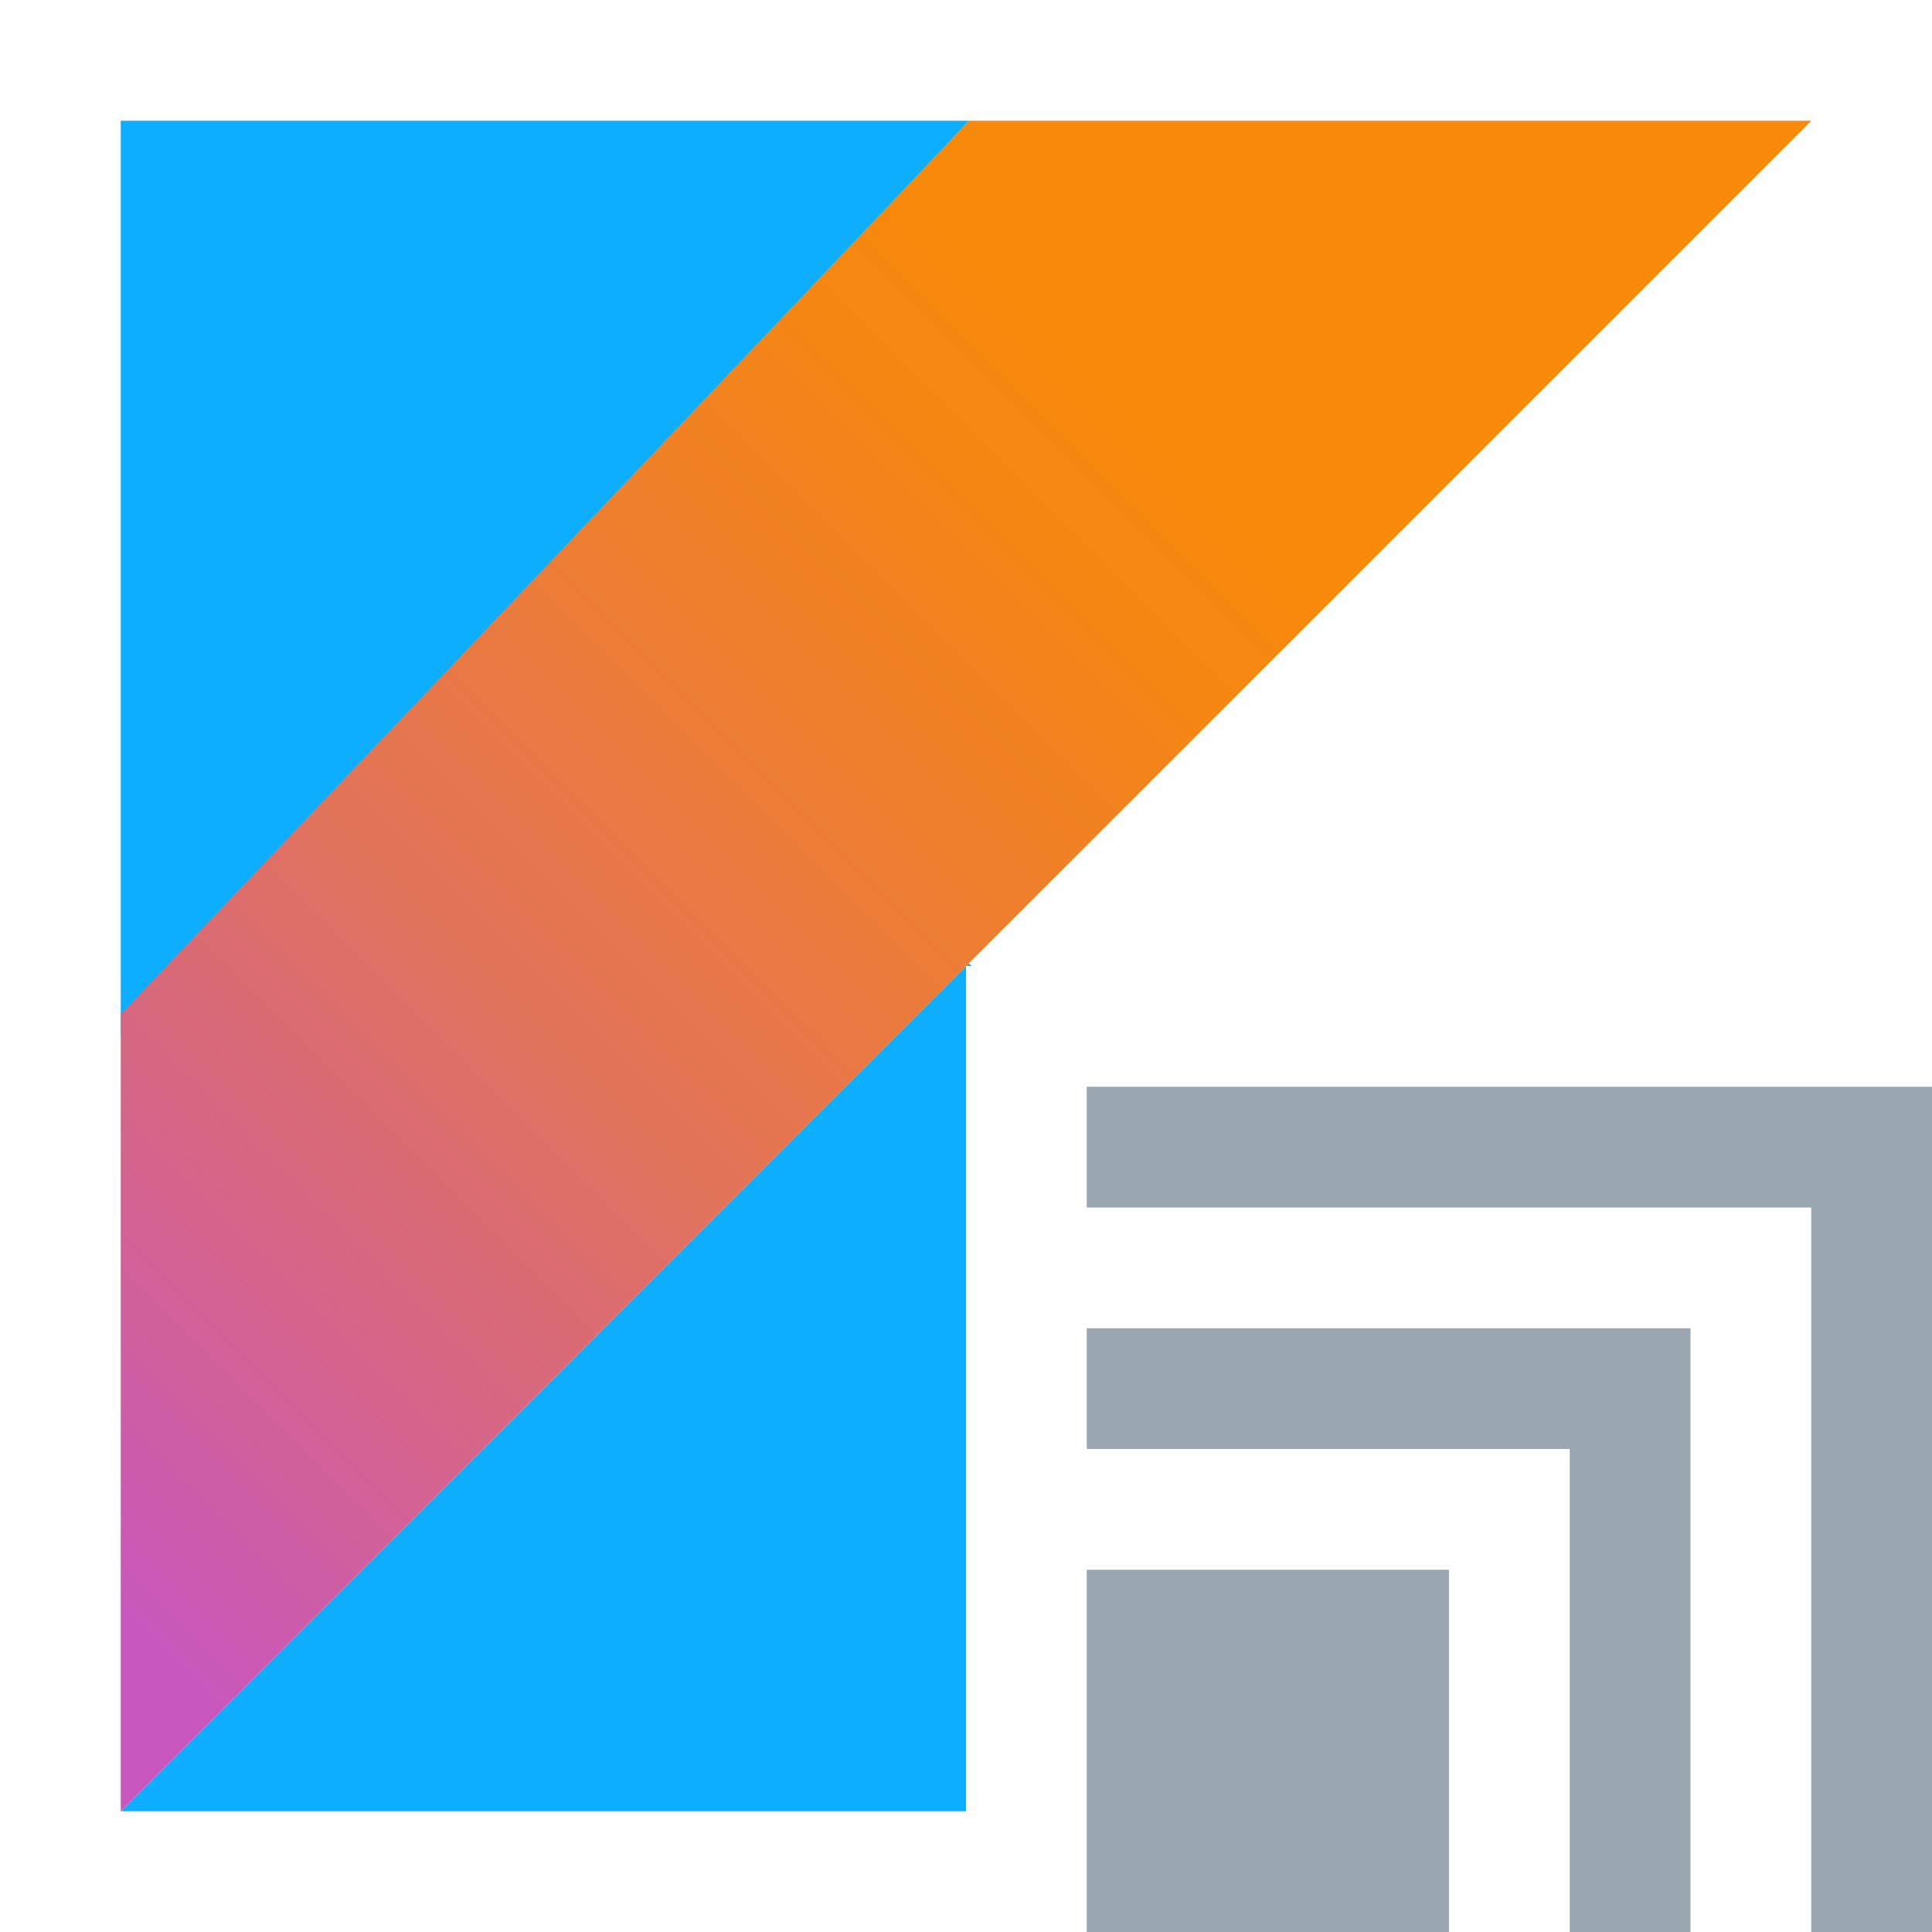
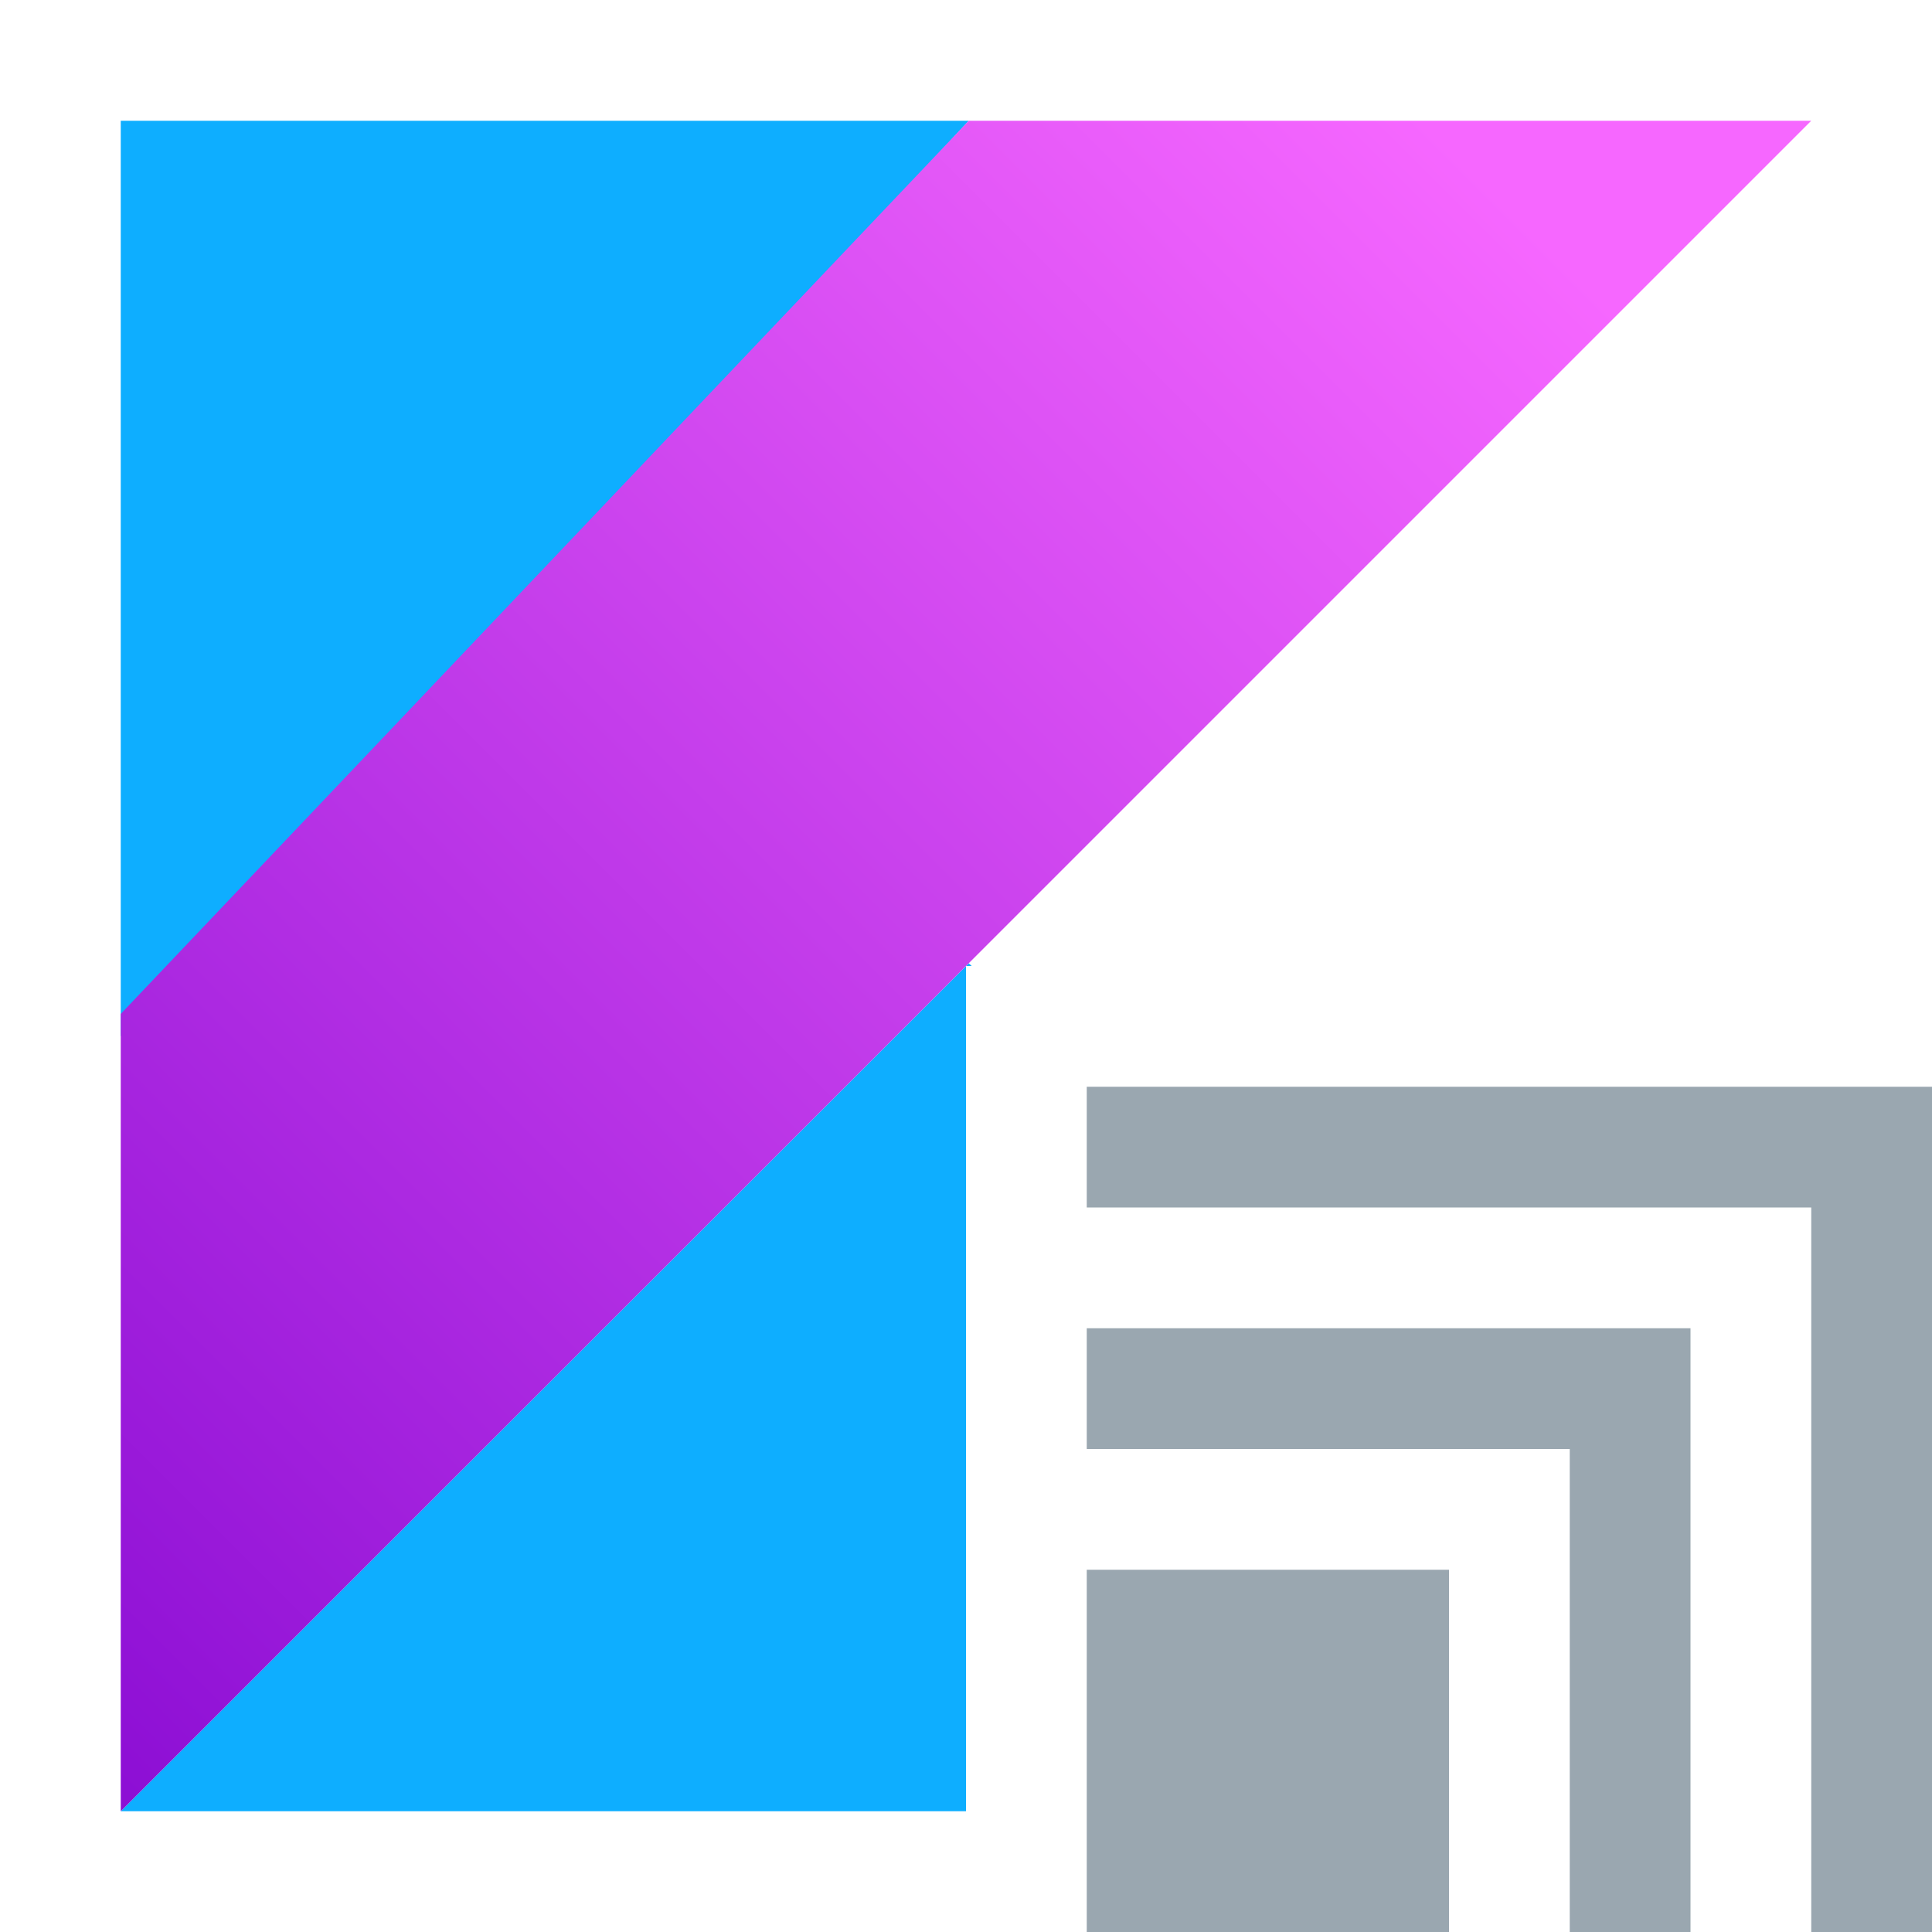
<svg xmlns="http://www.w3.org/2000/svg" width="16" height="16" viewBox="0 0 16 16">
  <defs>
    <linearGradient id="kotlin_multiplatform_project-a" x1="-16.836%" x2="76.219%" y1="91.94%" y2="-1.116%">
-       <stop offset="10.75%" stop-color="#C757BC" />
-       <stop offset="21.38%" stop-color="#D0609A" />
-       <stop offset="42.54%" stop-color="#E1725C" />
-       <stop offset="60.48%" stop-color="#EE7E2F" />
-       <stop offset="74.3%" stop-color="#F58613" />
-       <stop offset="82.32%" stop-color="#F88909" />
+       <stop stop-color="#870ad2" style="stop-opacity:1" offset="0" themedStart="true" id="stop6016" />
+       <stop stop-color="#f667ff" style=";stop-opacity:1" offset="1" themedStop="true" id="stop6018" />
    </linearGradient>
  </defs>
  <g fill="none" fill-rule="evenodd">
    <g fill-rule="nonzero" transform="translate(1 1)">
      <path fill="#0EAEFF" themedStart="true" d="M7.047,7 L7,7 L7,14 L0,14 L7.023,6.977 L7.047,7 Z" />
      <polygon fill="#0EAEFF" themedStart="true" points="0 0 7.023 0 0 7.583" />
      <path fill="url(#kotlin_multiplatform_project-a)" d="M7.023,0 L14,0 L7.023,6.977 L0,14 L0,7.397 L7.023,0 Z" />
    </g>
    <path fill="#9AA7B0" d="M13,16 L13,12 L9,12 L9,11 L14,11 L14,16 L13,16 Z M15,16 L15,10 L9,10 L9,9 L16,9 L16,16 L15,16 Z M9,13 L12,13 L12,16 L9,16 L9,13 Z" />
  </g>
</svg>
